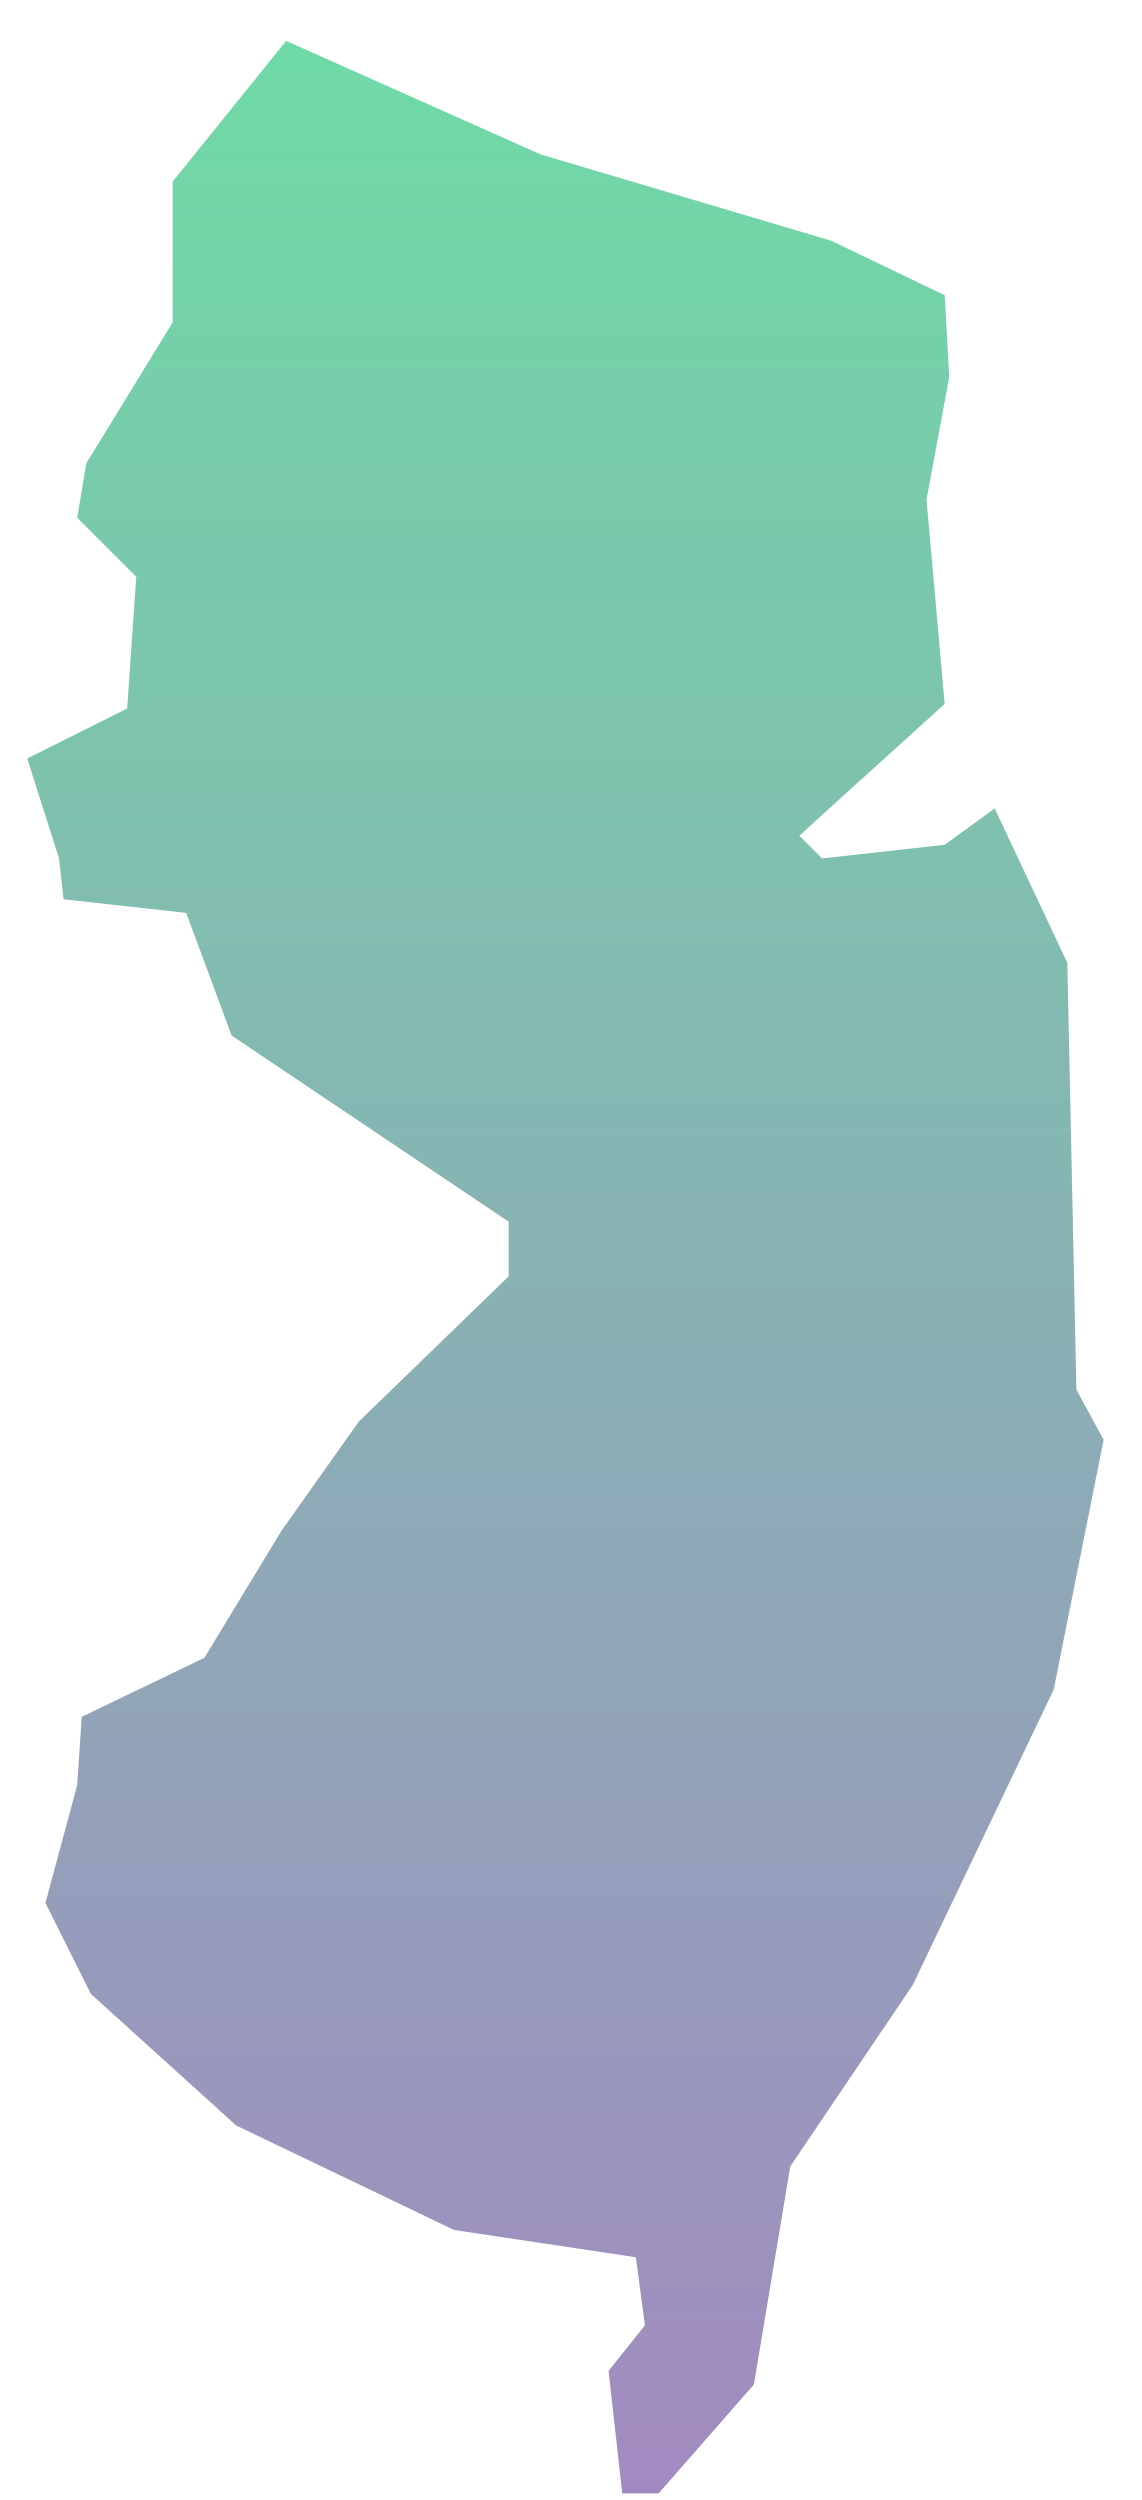
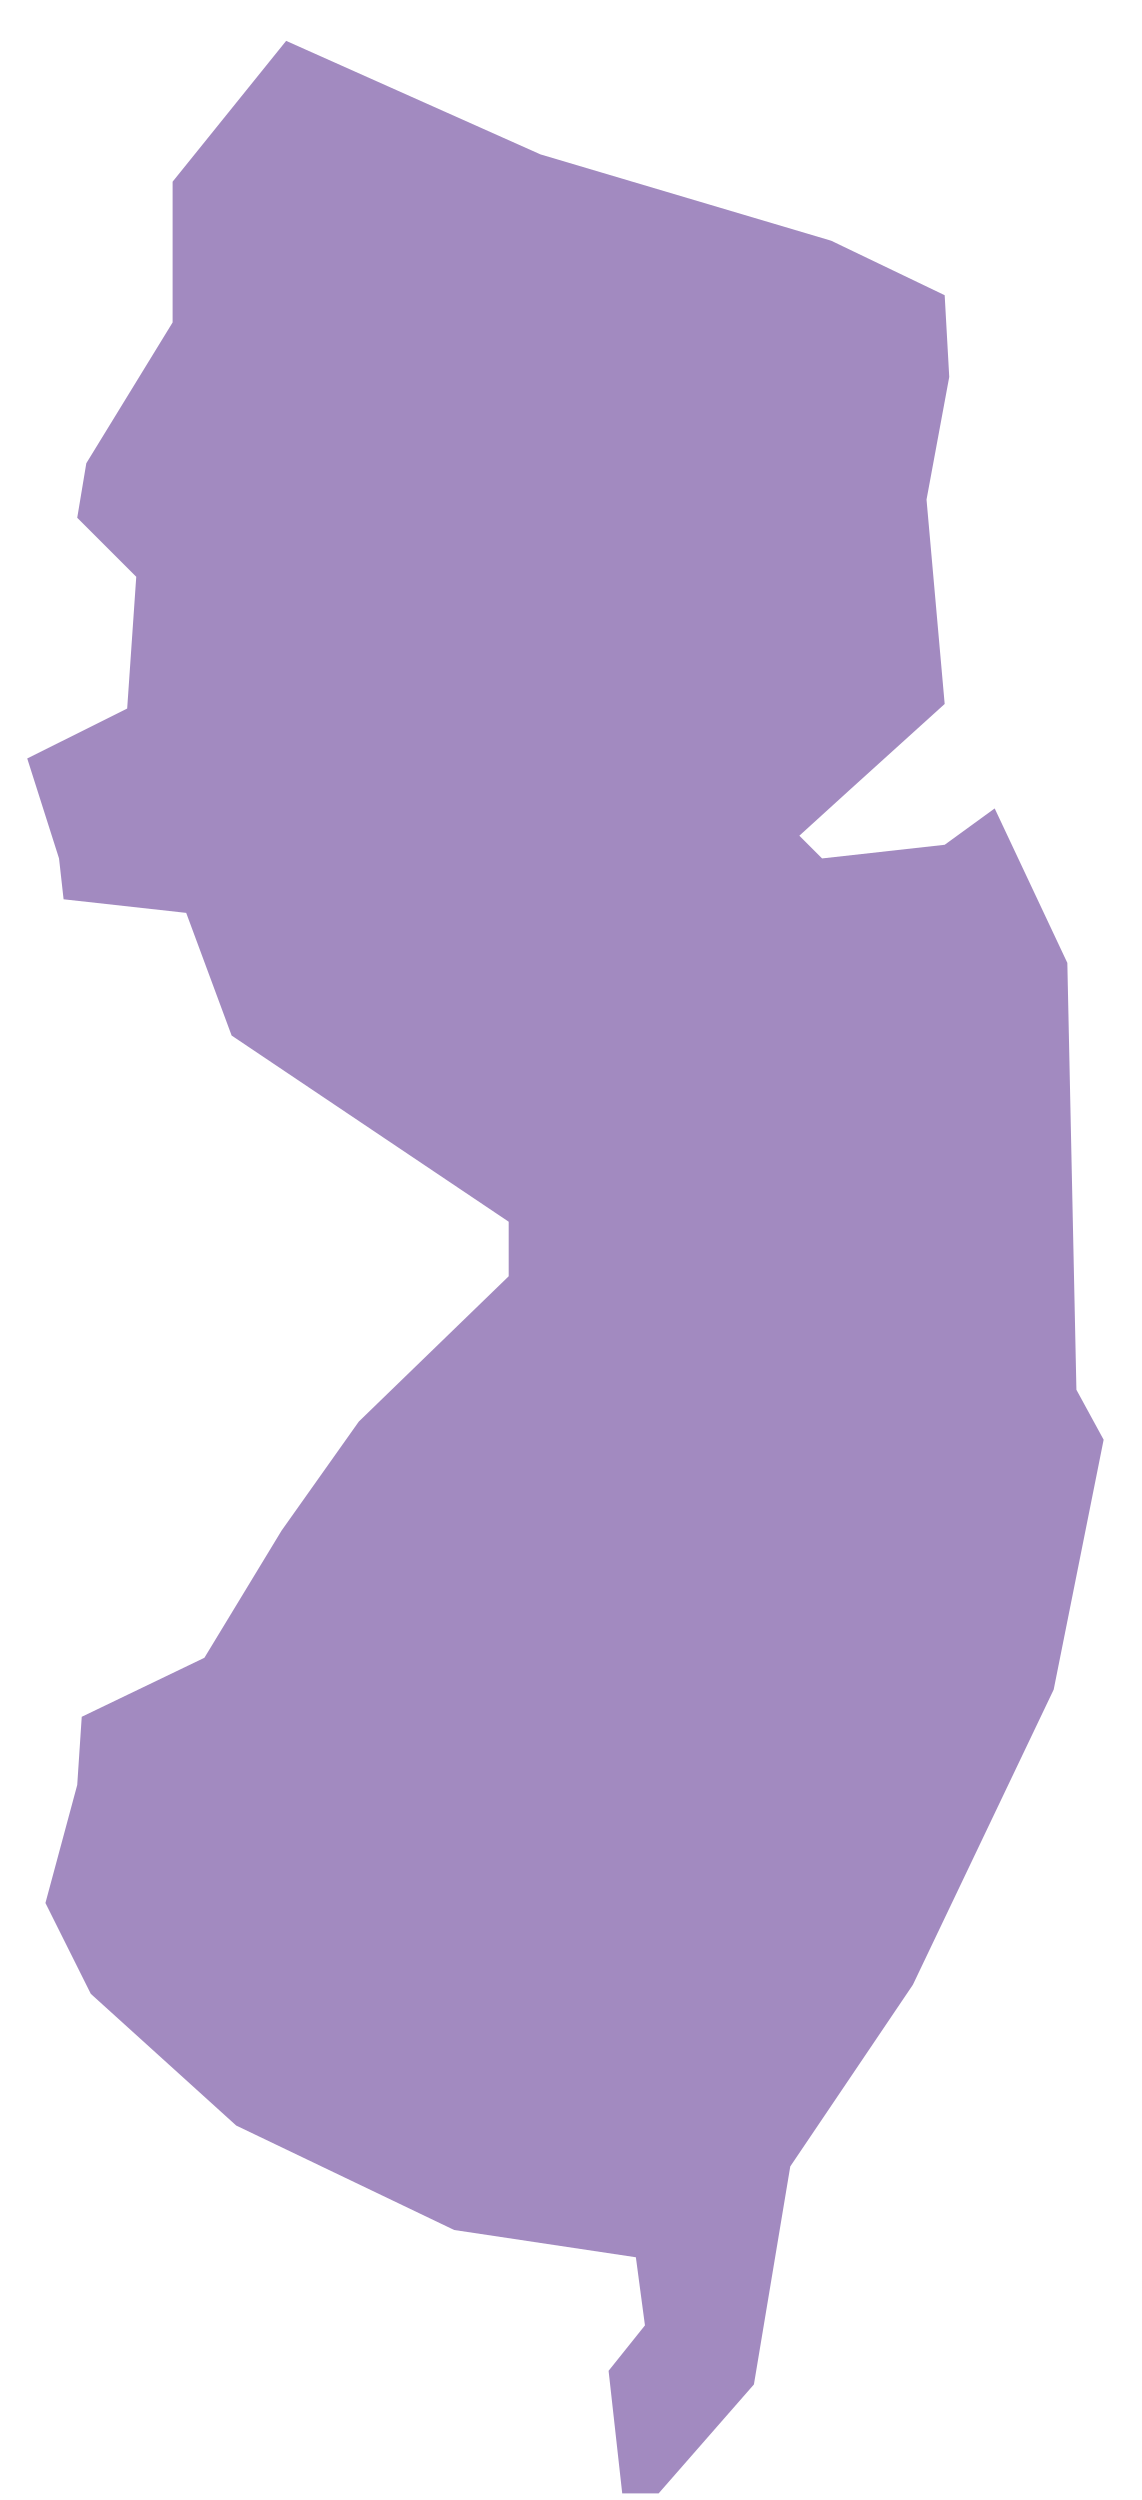
<svg xmlns="http://www.w3.org/2000/svg" width="21px" height="46px" viewBox="0 0 21 46" version="1.1">
  <defs>
    <linearGradient x1="50%" y1="100%" x2="50%" y2="3.061617e-15%" id="linearGradient-1">
      <stop stop-color="#704C9F" offset="0%" />
-       <stop stop-color="#22C677" offset="100%" />
+       <stop stop-color="#704C9F" offset="100%" />
    </linearGradient>
  </defs>
  <g id="Page-1" stroke="none" stroke-width="1" fill="none" fill-rule="evenodd" fill-opacity="0.65">
    <g id="NJ" fill="url(#linearGradient-1)">
      <polygon points="1.421 32.843 1.504 31.589 3.761 30.503 5.181 28.163 6.602 26.157 9.36 23.483 9.36 22.48 4.262 19.054 3.426 16.797 1.17 16.547 1.086 15.795 0.501 13.956 2.34 13.037 2.507 10.613 1.421 9.527 1.588 8.524 3.176 5.933 3.176 3.343 5.265 0.752 9.945 2.841 15.293 4.429 17.382 5.432 17.466 6.936 17.048 9.193 17.382 12.953 15.627 14.541 14.708 15.377 15.126 15.795 17.382 15.544 18.302 14.875 19.639 17.717 19.806 25.572 20.307 26.491 19.388 31.088 16.797 36.52 14.541 39.862 13.872 43.874 12.118 45.879 11.449 45.879 11.198 43.623 11.867 42.787 11.7 41.534 8.357 41.032 4.346 39.11 1.671 36.687 0.836 35.015" />
    </g>
  </g>
</svg>
